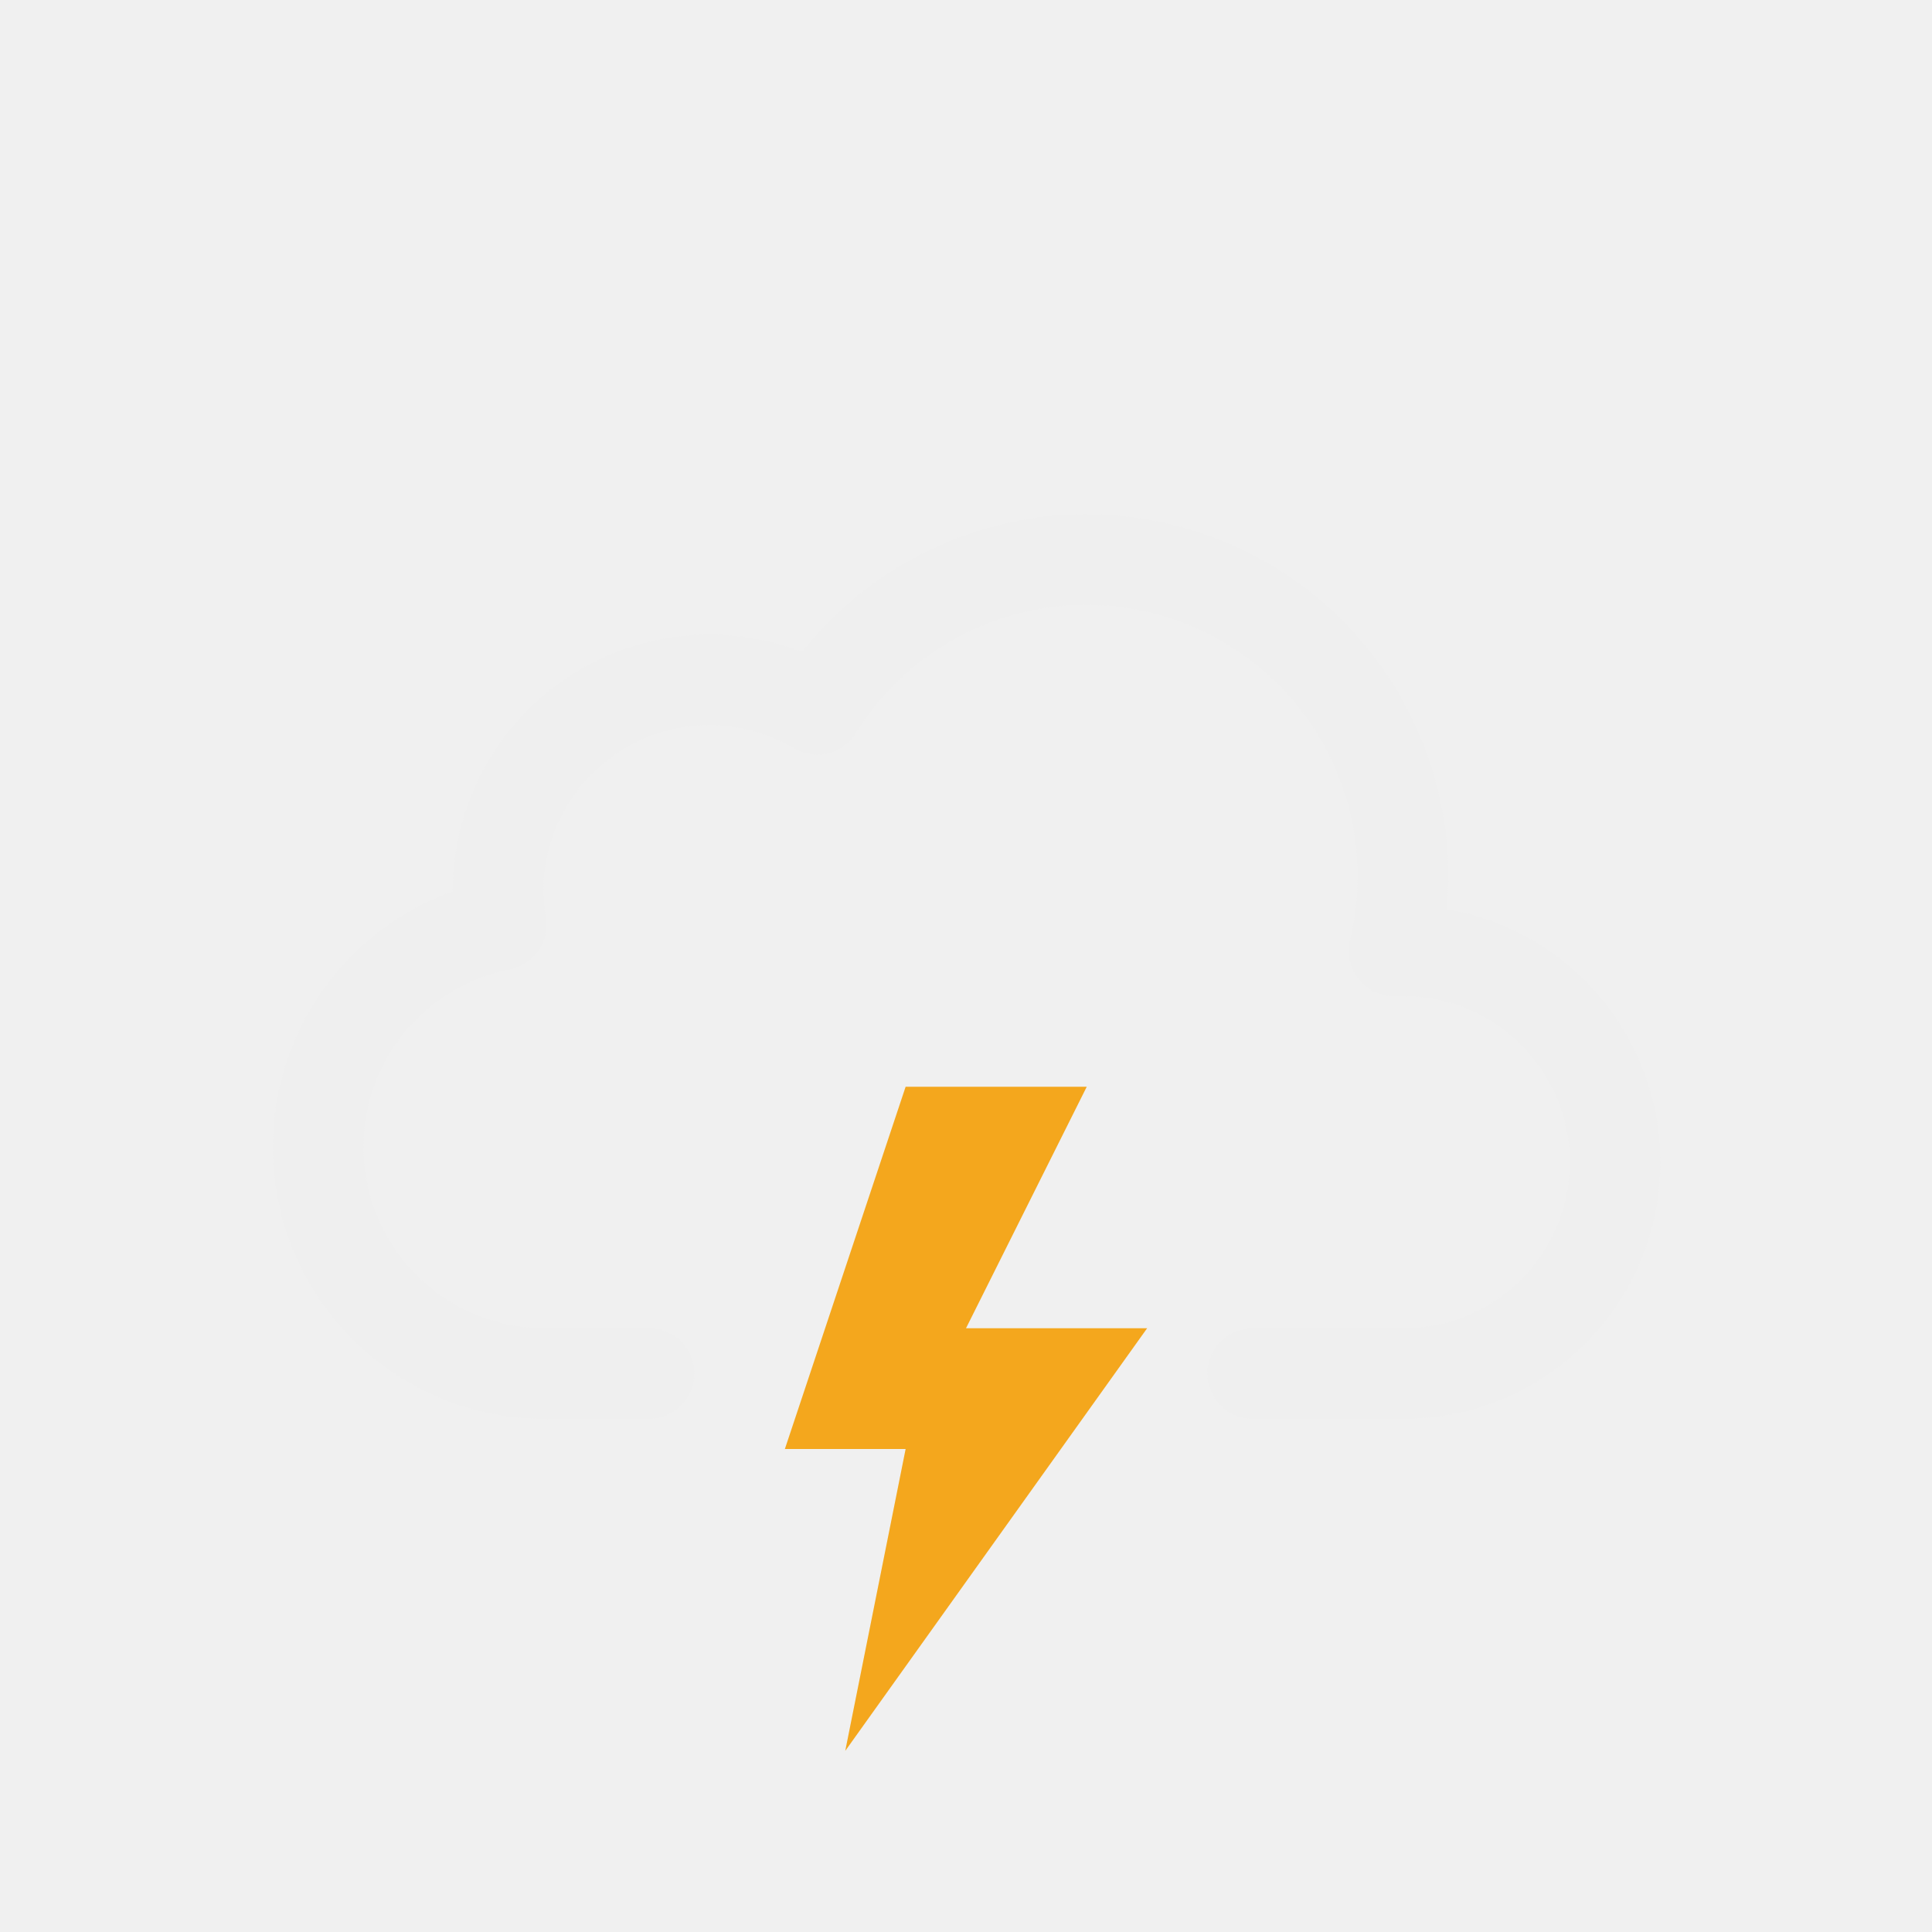
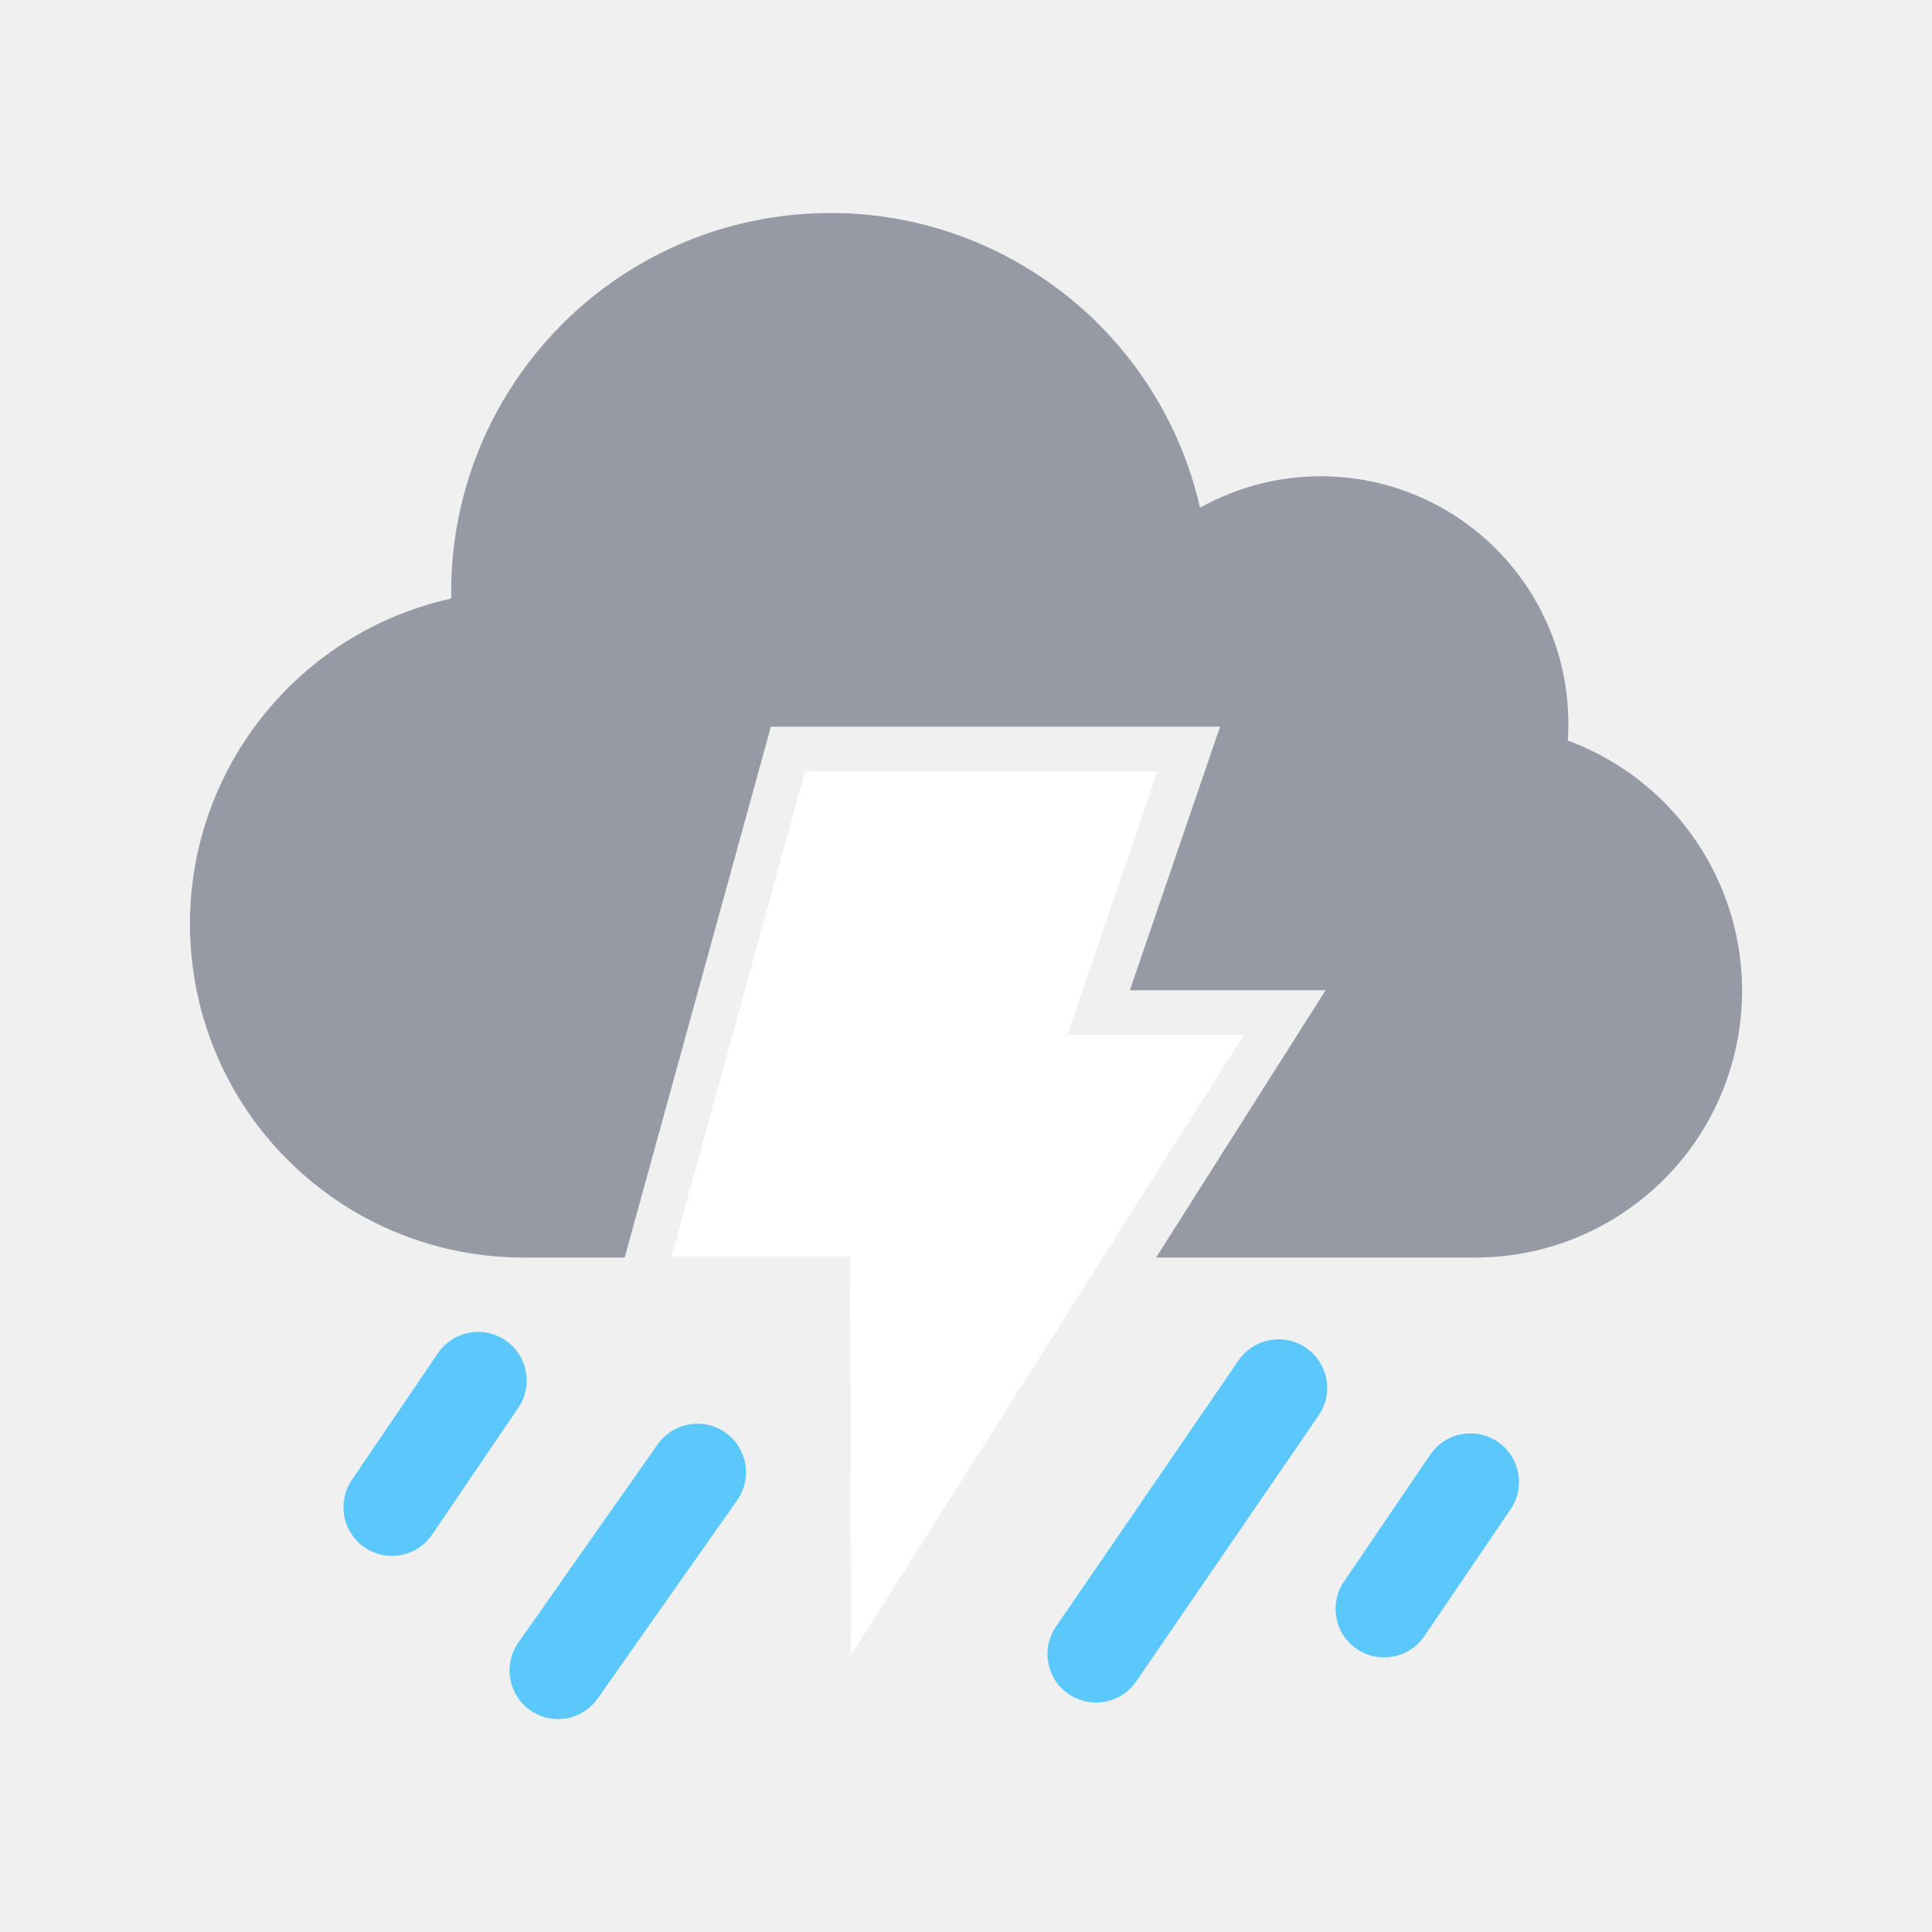
- <svg xmlns="http://www.w3.org/2000/svg" viewBox="0 0 64 64">
-   <path fill="none" stroke="#efefef" stroke-linecap="round" stroke-linejoin="round" stroke-width="3" d="M41.5 45.5h5a7 7 0 000-14h-.32a10.49 10.49 0 00-19.11-8 7 7 0 00-10.57 6 7.21 7.21 0 00.1 1.14A7.5 7.5 0 0018 45.5a4.19 4.19 0 00.5 0v0h3" />
-   <g>
-     <path fill="#f4a71d" d="M30 36l-4 12h4l-2 10 10-14h-6l4-8h-6z" />
-     <animate attributeName="opacity" dur="2s" repeatCount="indefinite" values="1;1;1;1;1;1;0.1;1;0.1;1;1;0.1;1;0.1;1" />
-   </g>
+ <svg xmlns="http://www.w3.org/2000/svg" id="ios-style" viewBox="0 0 300 300">
+   <defs>
+     <style>.cls-1{fill:#fff;}.cls-2{fill:#969aa4;}.cls-3{fill:#5ac8fa;}</style>
+   </defs>
+   <path class="cls-1" d="M125,119.79l-20.73,75.32H132l.14,61.91,61-96.31H165.73l14-40.92Z" />
+   <path class="cls-2" d="M243.45,115c.05-.86.09-1.72.09-2.58a38.44,38.44,0,0,0-57.2-33.58A58.88,58.88,0,0,0,70.06,91.94c0,.33,0,.68,0,1A51.78,51.78,0,0,0,81.32,195.27H97l22.7-82.43h69.75l-14,40.92h30.39l-26.32,41.51H229A41.42,41.42,0,0,0,243.45,115Z" />
+   <path class="cls-3" d="M170.19,264.37a7.53,7.53,0,0,1-6.21-11.8l28.34-41.32a7.54,7.54,0,1,1,12.44,8.53L176.42,261.1A7.55,7.55,0,0,1,170.19,264.37Z" />
+   <path class="cls-3" d="M86.65,266.94a7.55,7.55,0,0,1-6.17-11.87l21.64-30.78a7.54,7.54,0,0,1,12.36,8.65L92.83,263.72A7.5,7.5,0,0,1,86.65,266.94Z" />
+   <path class="cls-3" d="M214.91,257.36a7.38,7.38,0,0,1-4.22-1.3,7.54,7.54,0,0,1-2-10.47l13.39-19.7a7.54,7.54,0,0,1,12.49,8.46l-13.39,19.7A7.51,7.51,0,0,1,214.91,257.36Z" />
+   <path class="cls-3" d="M60.86,241.6a7.55,7.55,0,0,1-6.24-11.77L68,210.13a7.54,7.54,0,0,1,12.49,8.46l-13.39,19.7A7.54,7.54,0,0,1,60.86,241.6Z" />
</svg>
